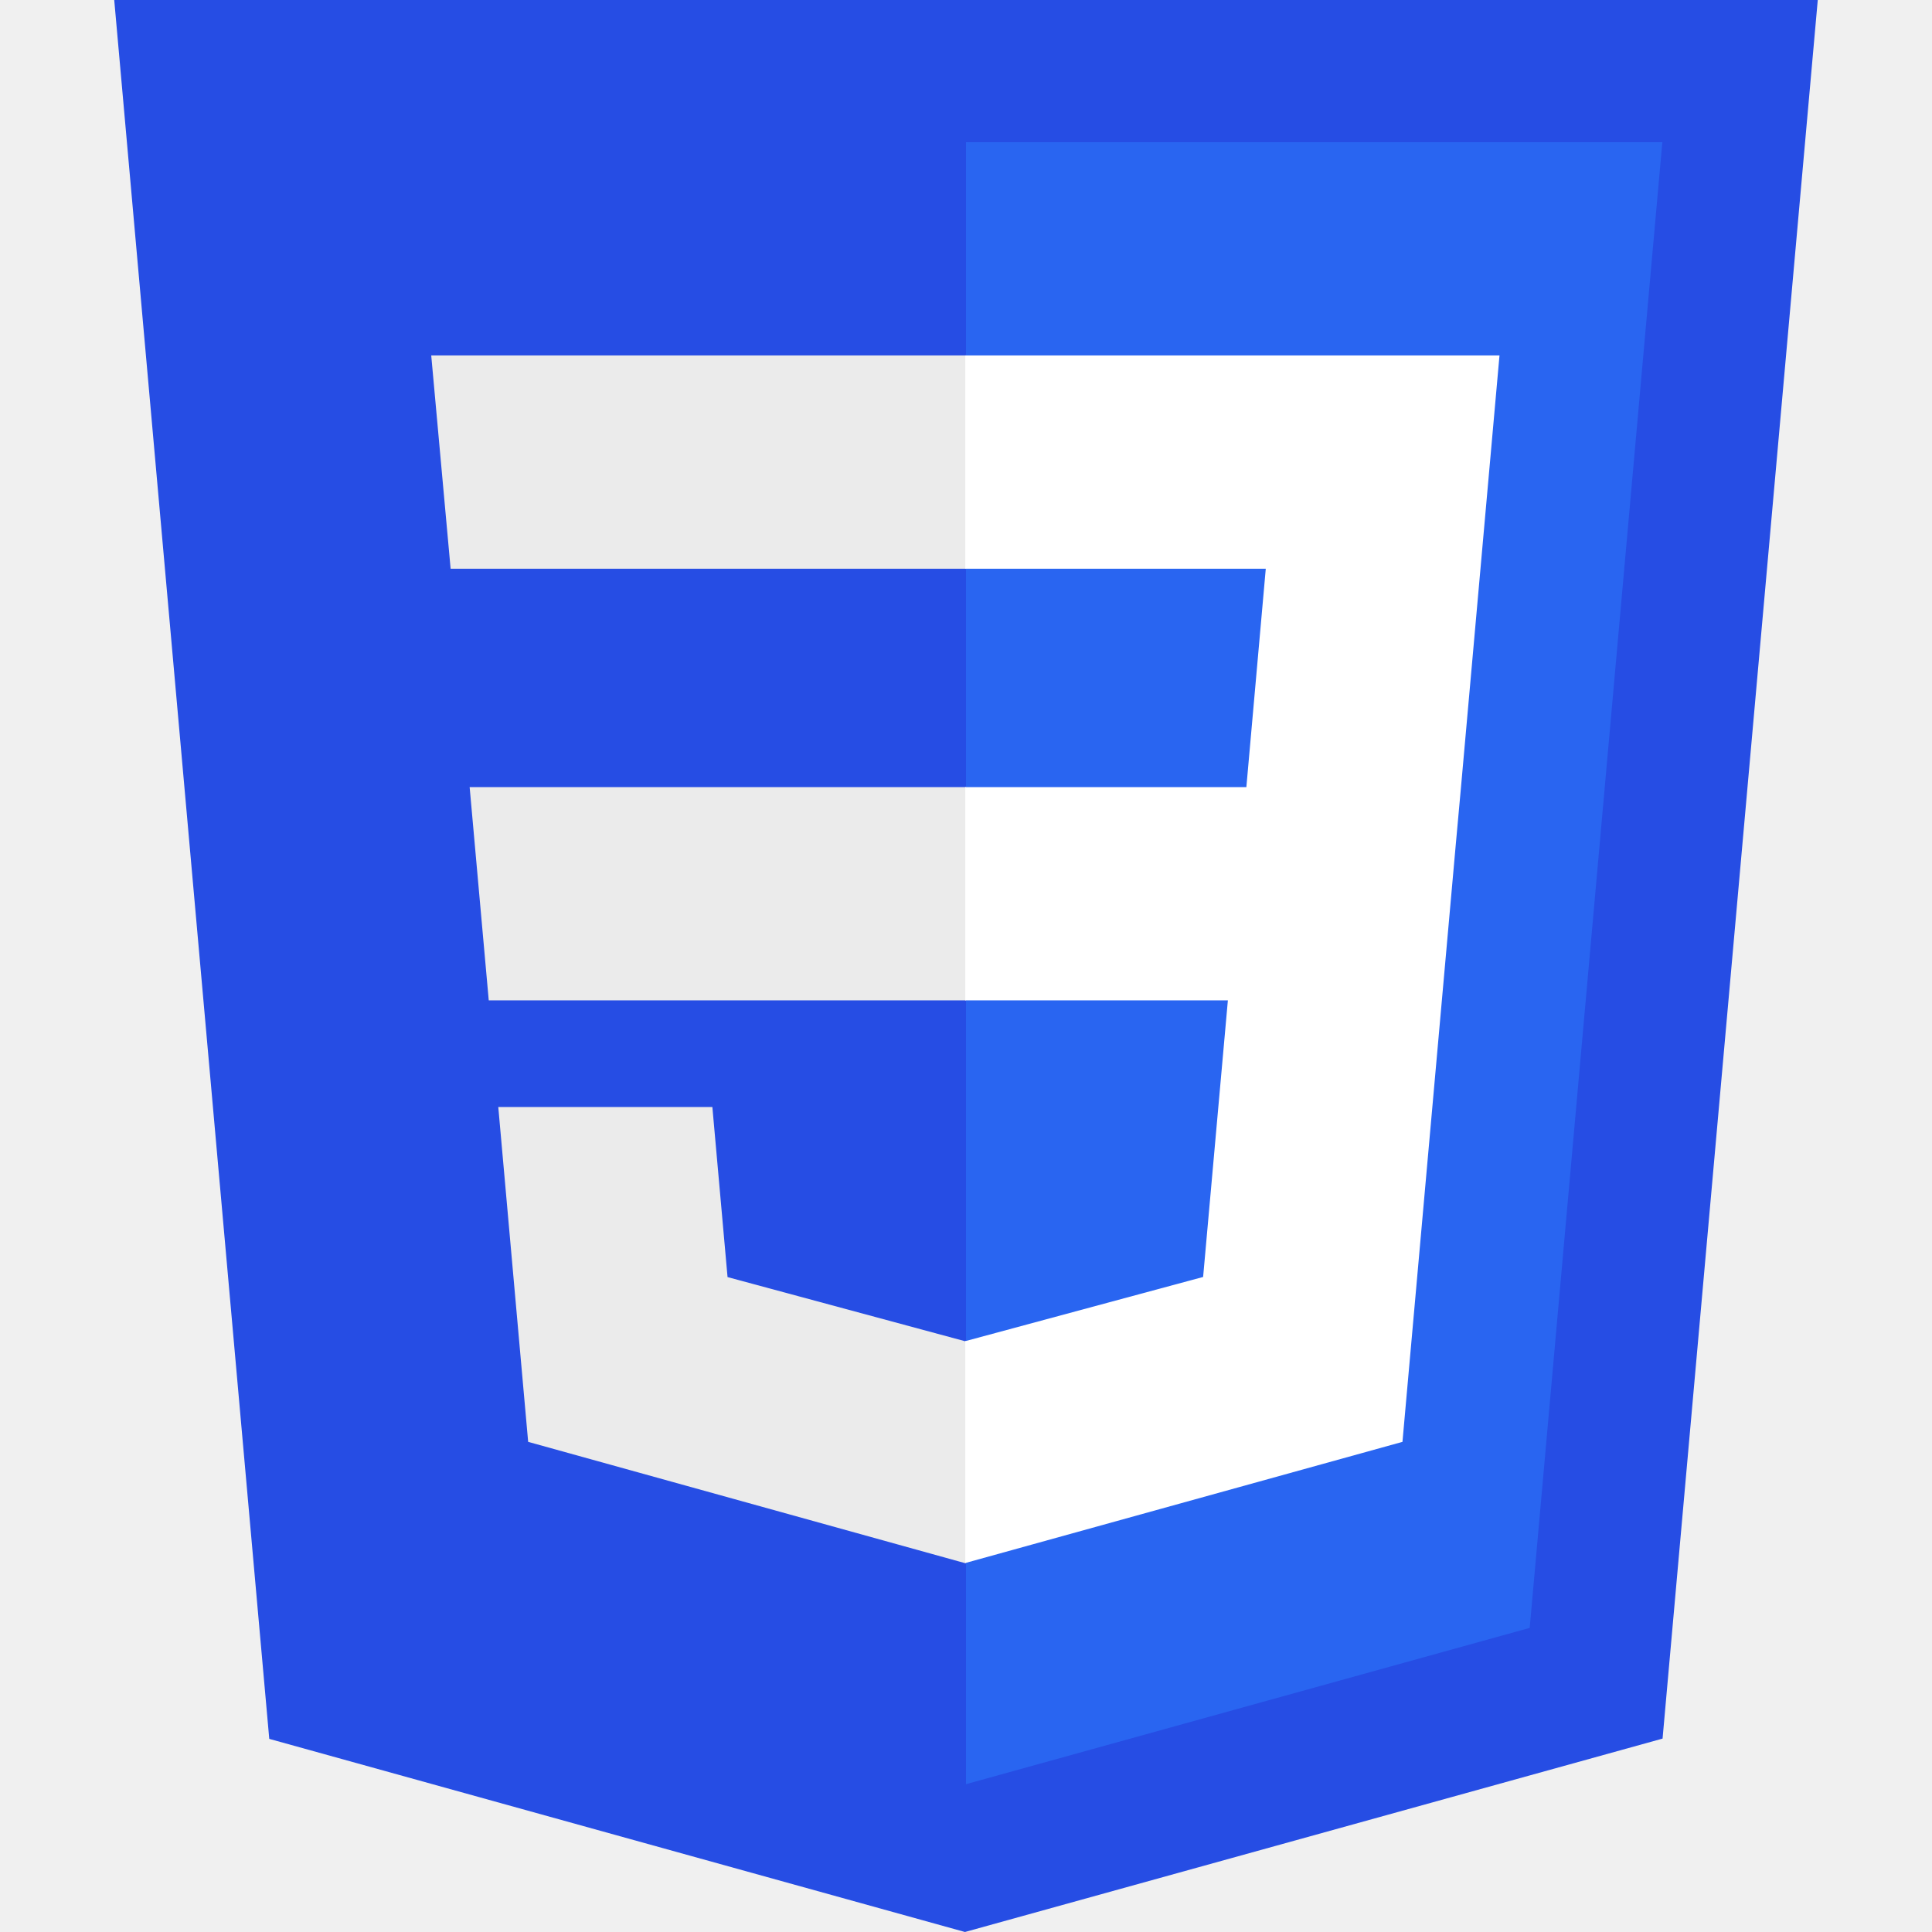
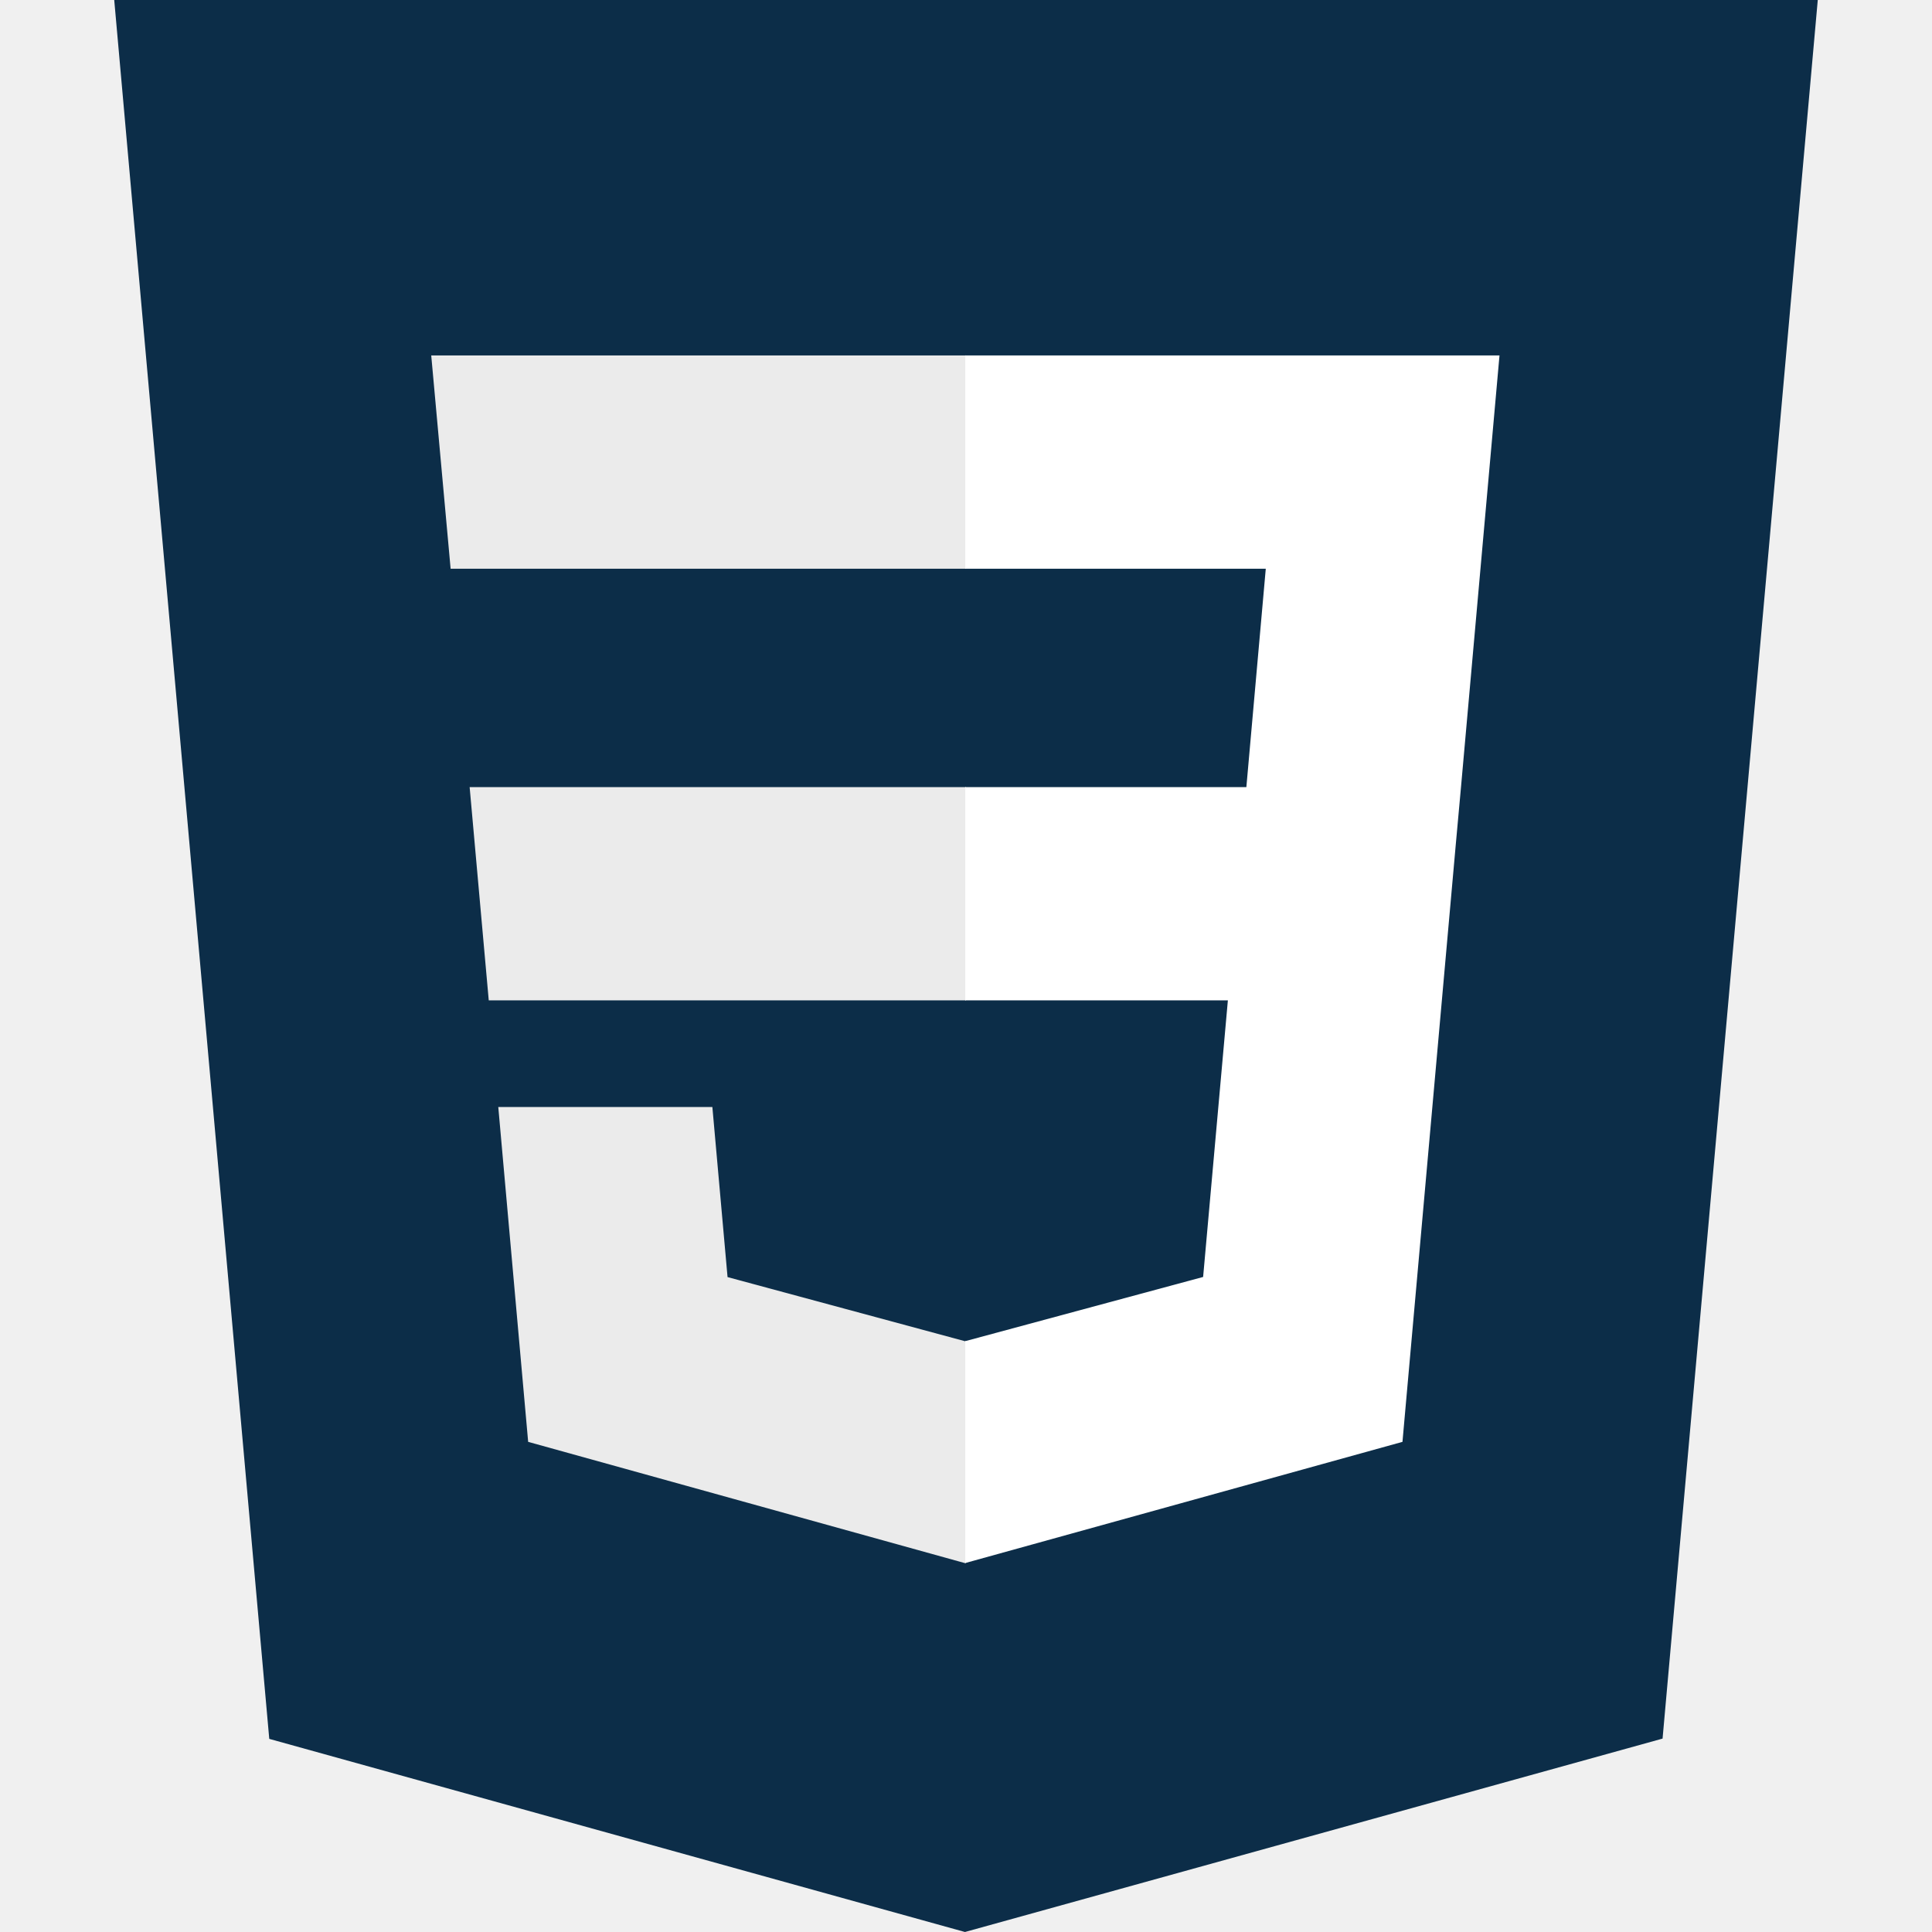
<svg xmlns="http://www.w3.org/2000/svg" width="512" height="512" viewBox="0 0 512 512">
-   <path fill="#264de4" d="M71.357 460.819L30.272 0h451.456l-41.129 460.746L255.724 512z" />
-   <path fill="#2965f1" d="M405.388 431.408l35.148-393.73H256v435.146z" />
+   <path fill="#0C2D48" d="M71.357 460.819L30.272 0h451.456l-41.129 460.746L255.724 512z" />
+   <path fill="#0C2D48" d="M405.388 431.408l35.148-393.73H256v435.146z" />
  <path fill="#ebebeb" d="M124.46 208.59l5.065 56.517H256V208.59zM119.419 150.715H256V94.197H114.281zM256 355.372l-.248.066-62.944-16.996-4.023-45.076h-56.736l7.919 88.741 115.772 32.14.26-.073z" />
  <path fill="#fff" d="M255.805 208.59v56.517H325.4l-6.56 73.299-63.035 17.013v58.8l115.864-32.112.85-9.549 13.28-148.792 1.38-15.176 10.203-114.393H255.805v56.518h79.639L330.3 208.59z" />
</svg>
